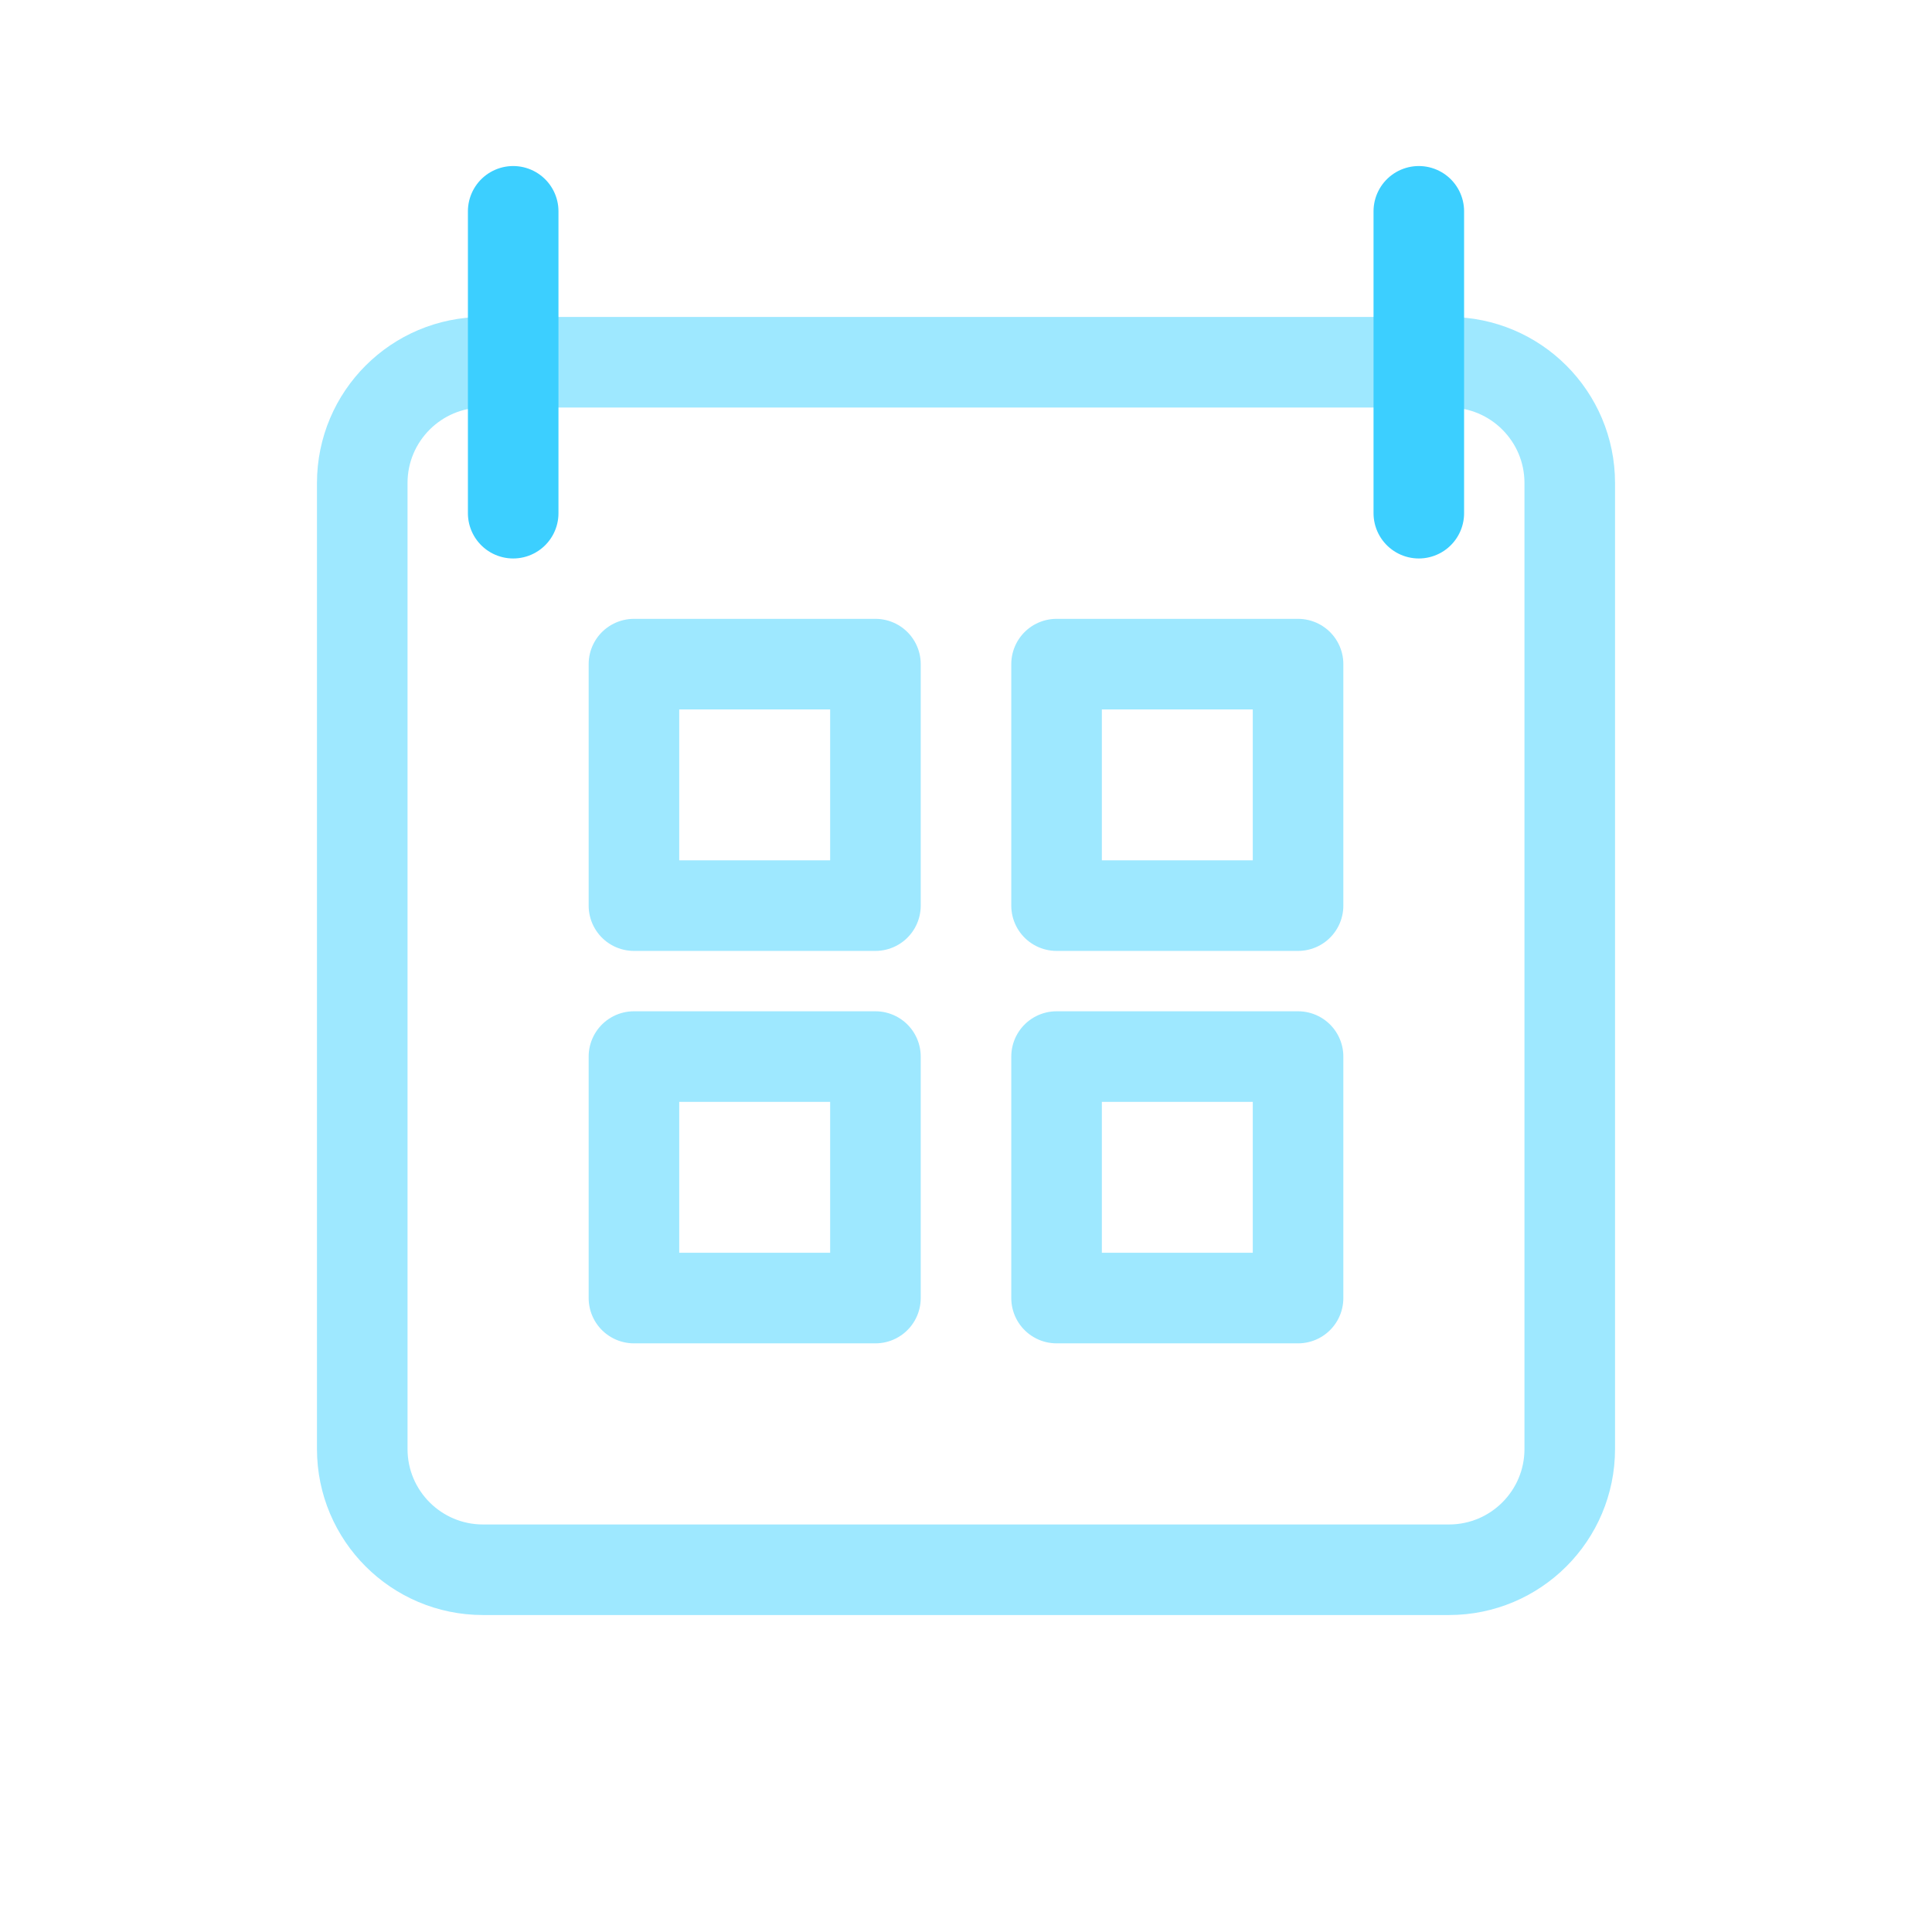
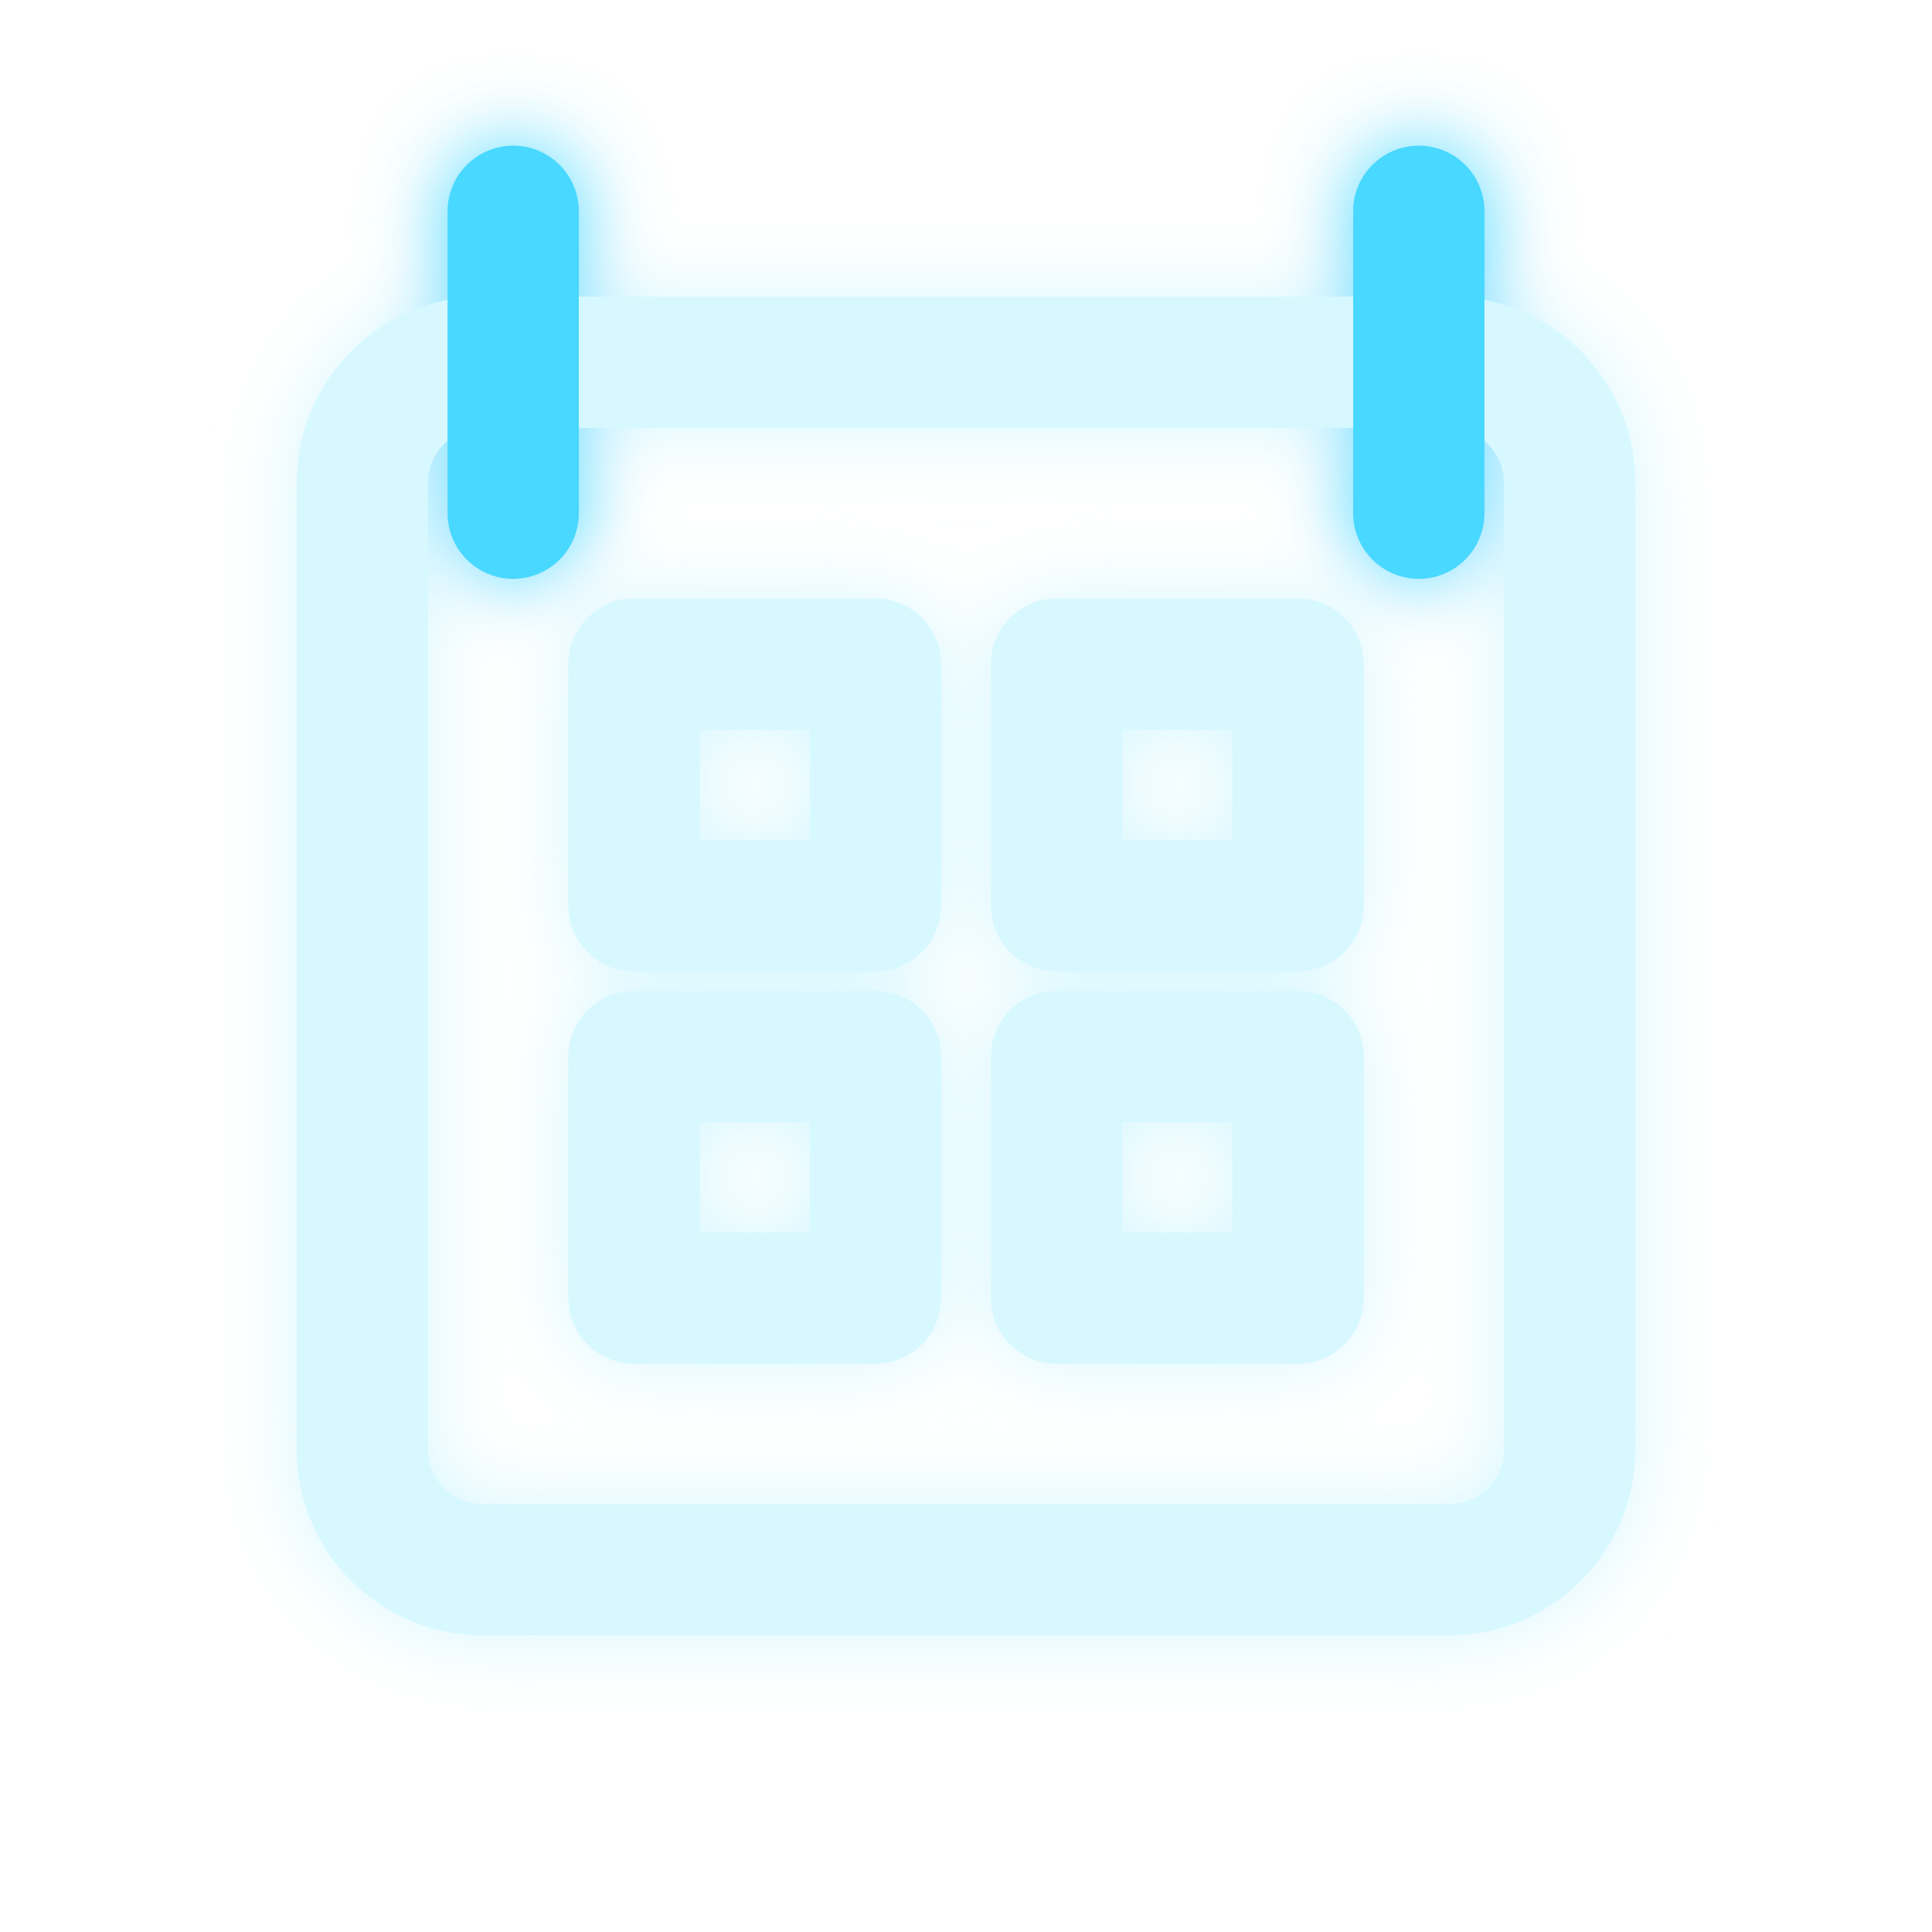
<svg xmlns="http://www.w3.org/2000/svg" viewBox="0 0 64 64" fill="none" stroke-linecap="round" stroke-linejoin="round">
-   <rect stroke="#9ee8ff" stroke-width="3" x="12" y="12" width="40" height="40" rx="4" />
-   <path stroke="#9ee8ff" stroke-width="3" d="M21 22h8v8h-8zM35 22h8v8h-8zM21 35h8v8h-8zM35 35h8v8h-8z" />
-   <path stroke="#3ccfff" stroke-width="3" d="M17 7v10M47 7v10" />
+   <defs>
+     <filter id="glow" x="-40%" y="-40%" width="180%" height="180%">
+       <feGaussianBlur stdDeviation="1.35" result="b" />
+       <feMerge>
+         <feMergeNode in="b" />
+         <feMergeNode in="SourceGraphic" />
+       </feMerge>
+     </filter>
+   </defs>
+   <g filter="url(#glow)">
+     <rect stroke="#d8f8ff" stroke-width="4.35" x="12" y="12" width="40" height="40" rx="4" />
+     <path stroke="#d8f8ff" stroke-width="4.35" d="M21 22h8v8h-8zM35 22h8v8h-8zM21 35h8v8h-8zM35 35h8v8h-8z" />
+     <path stroke="#49d8ff" stroke-width="4.35" d="M17 7v10M47 7v10" />
+   </g>
</svg>
